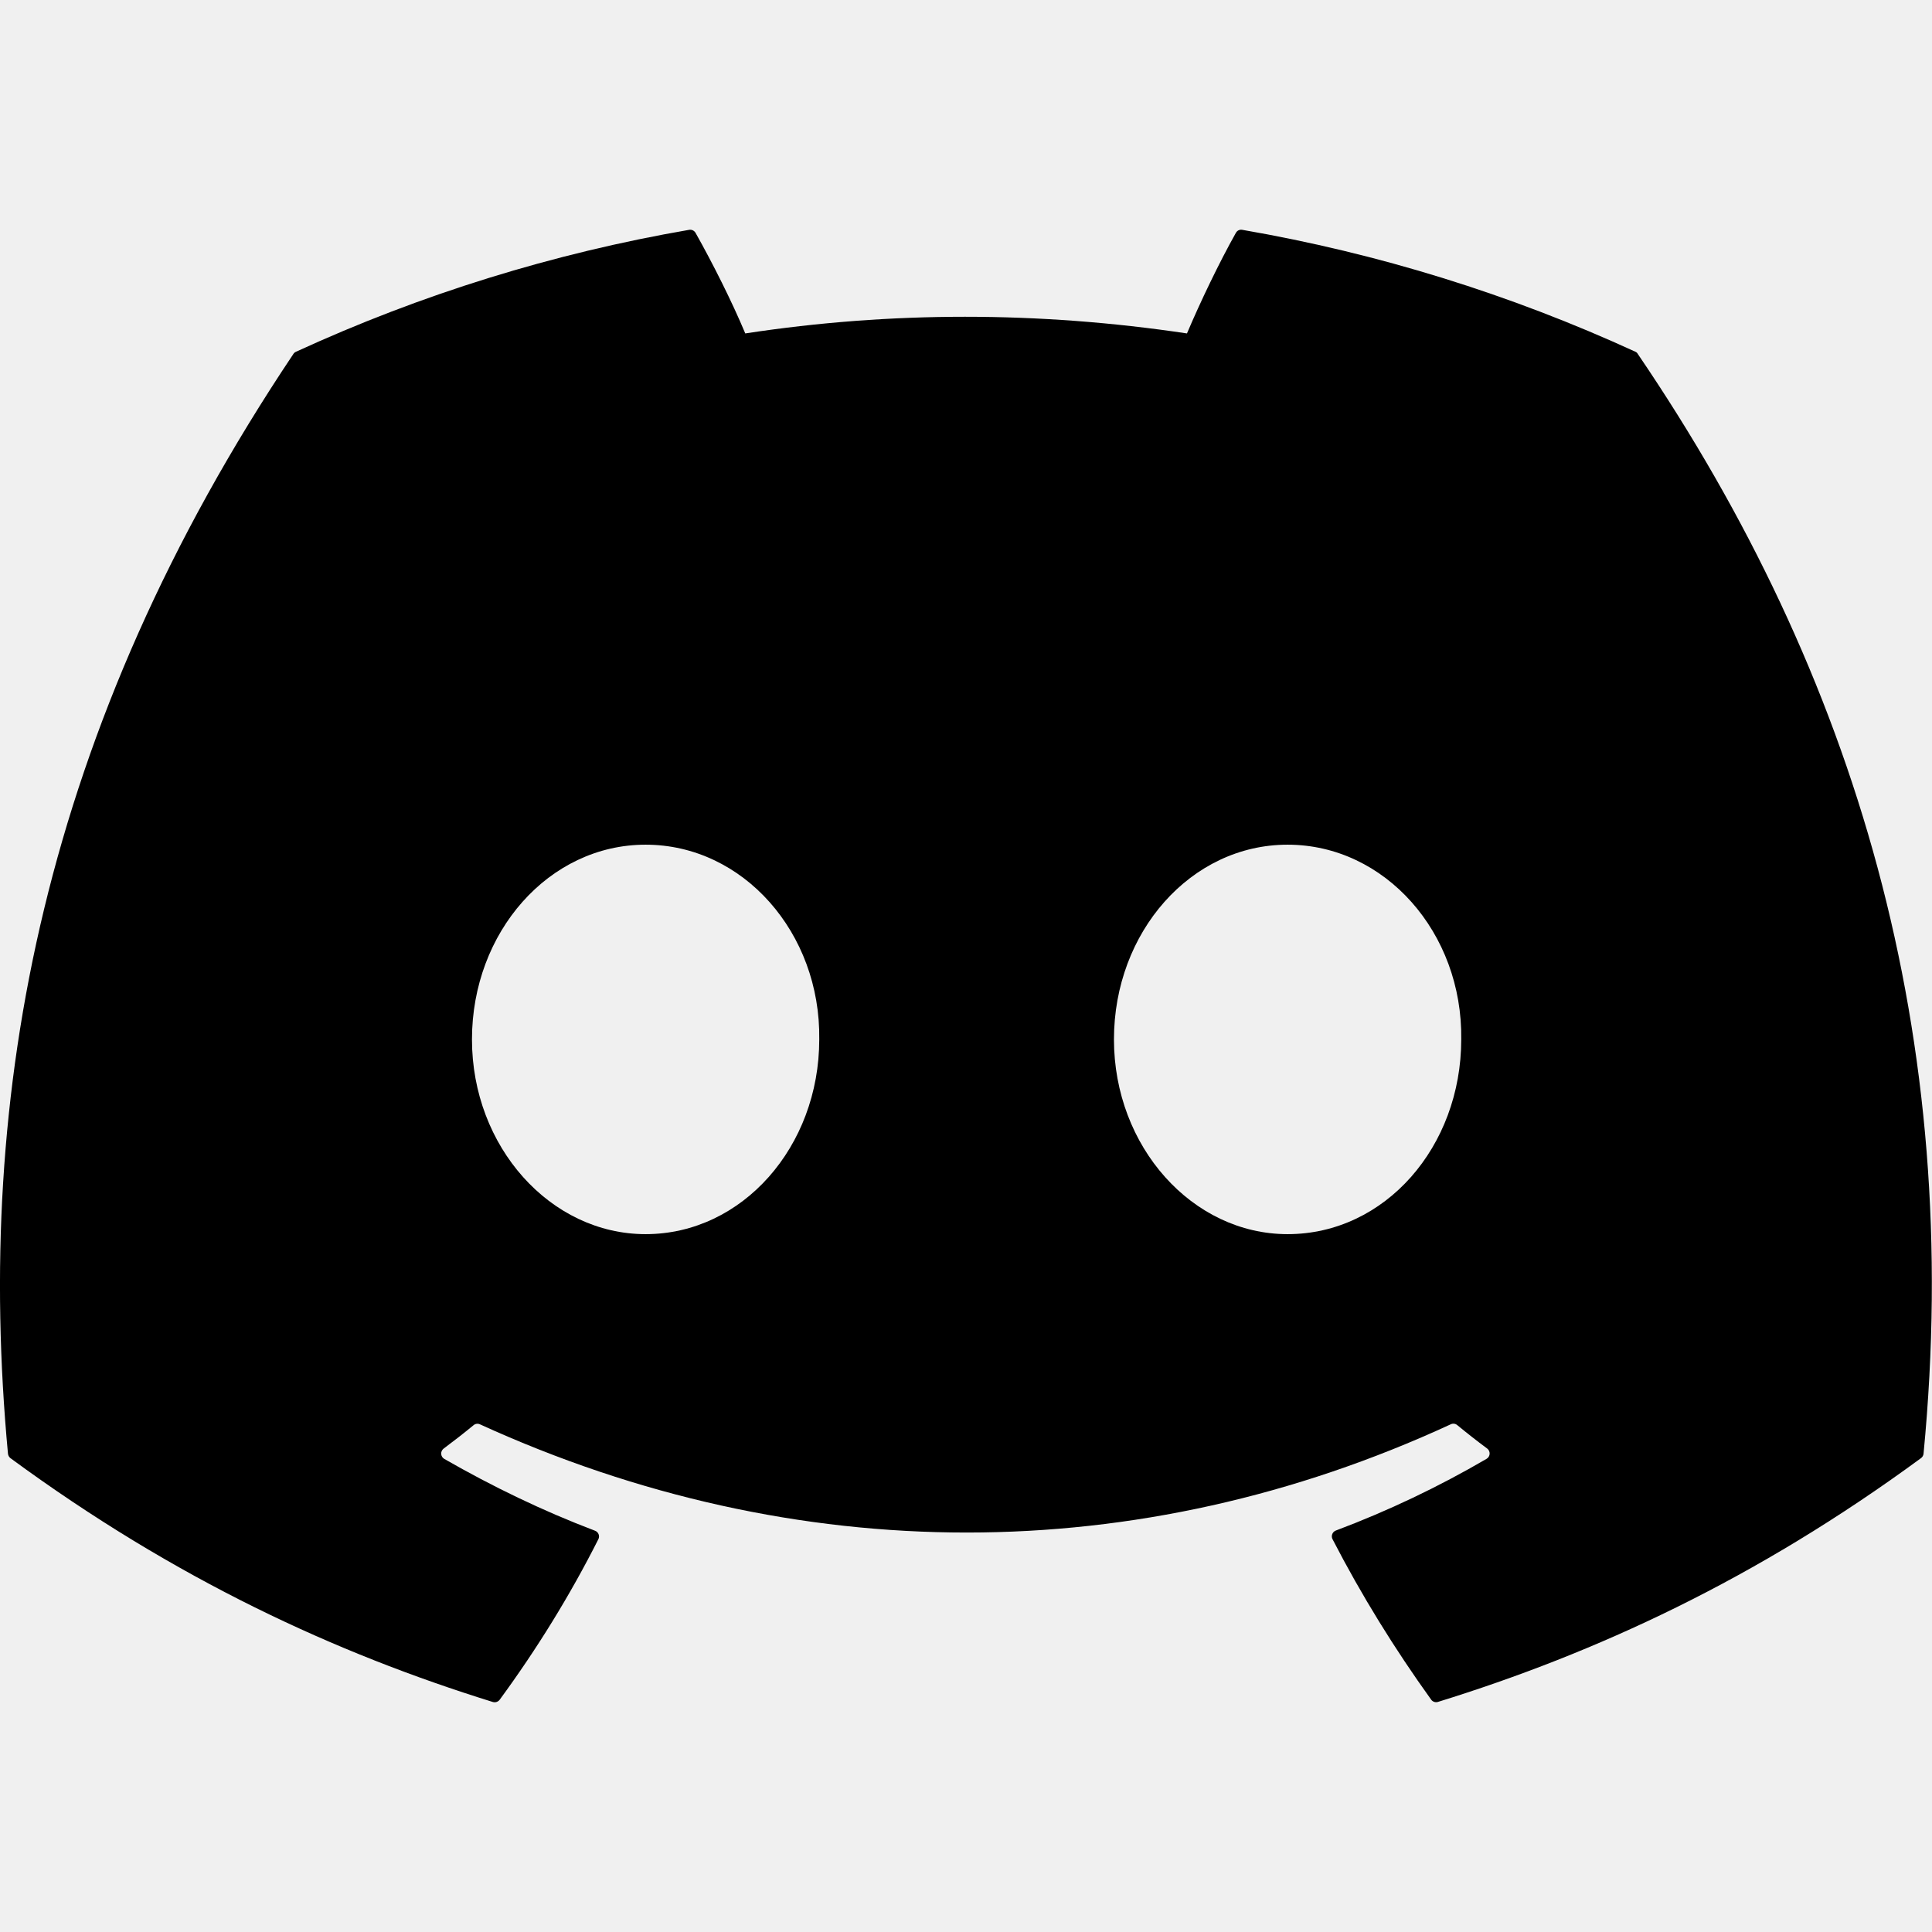
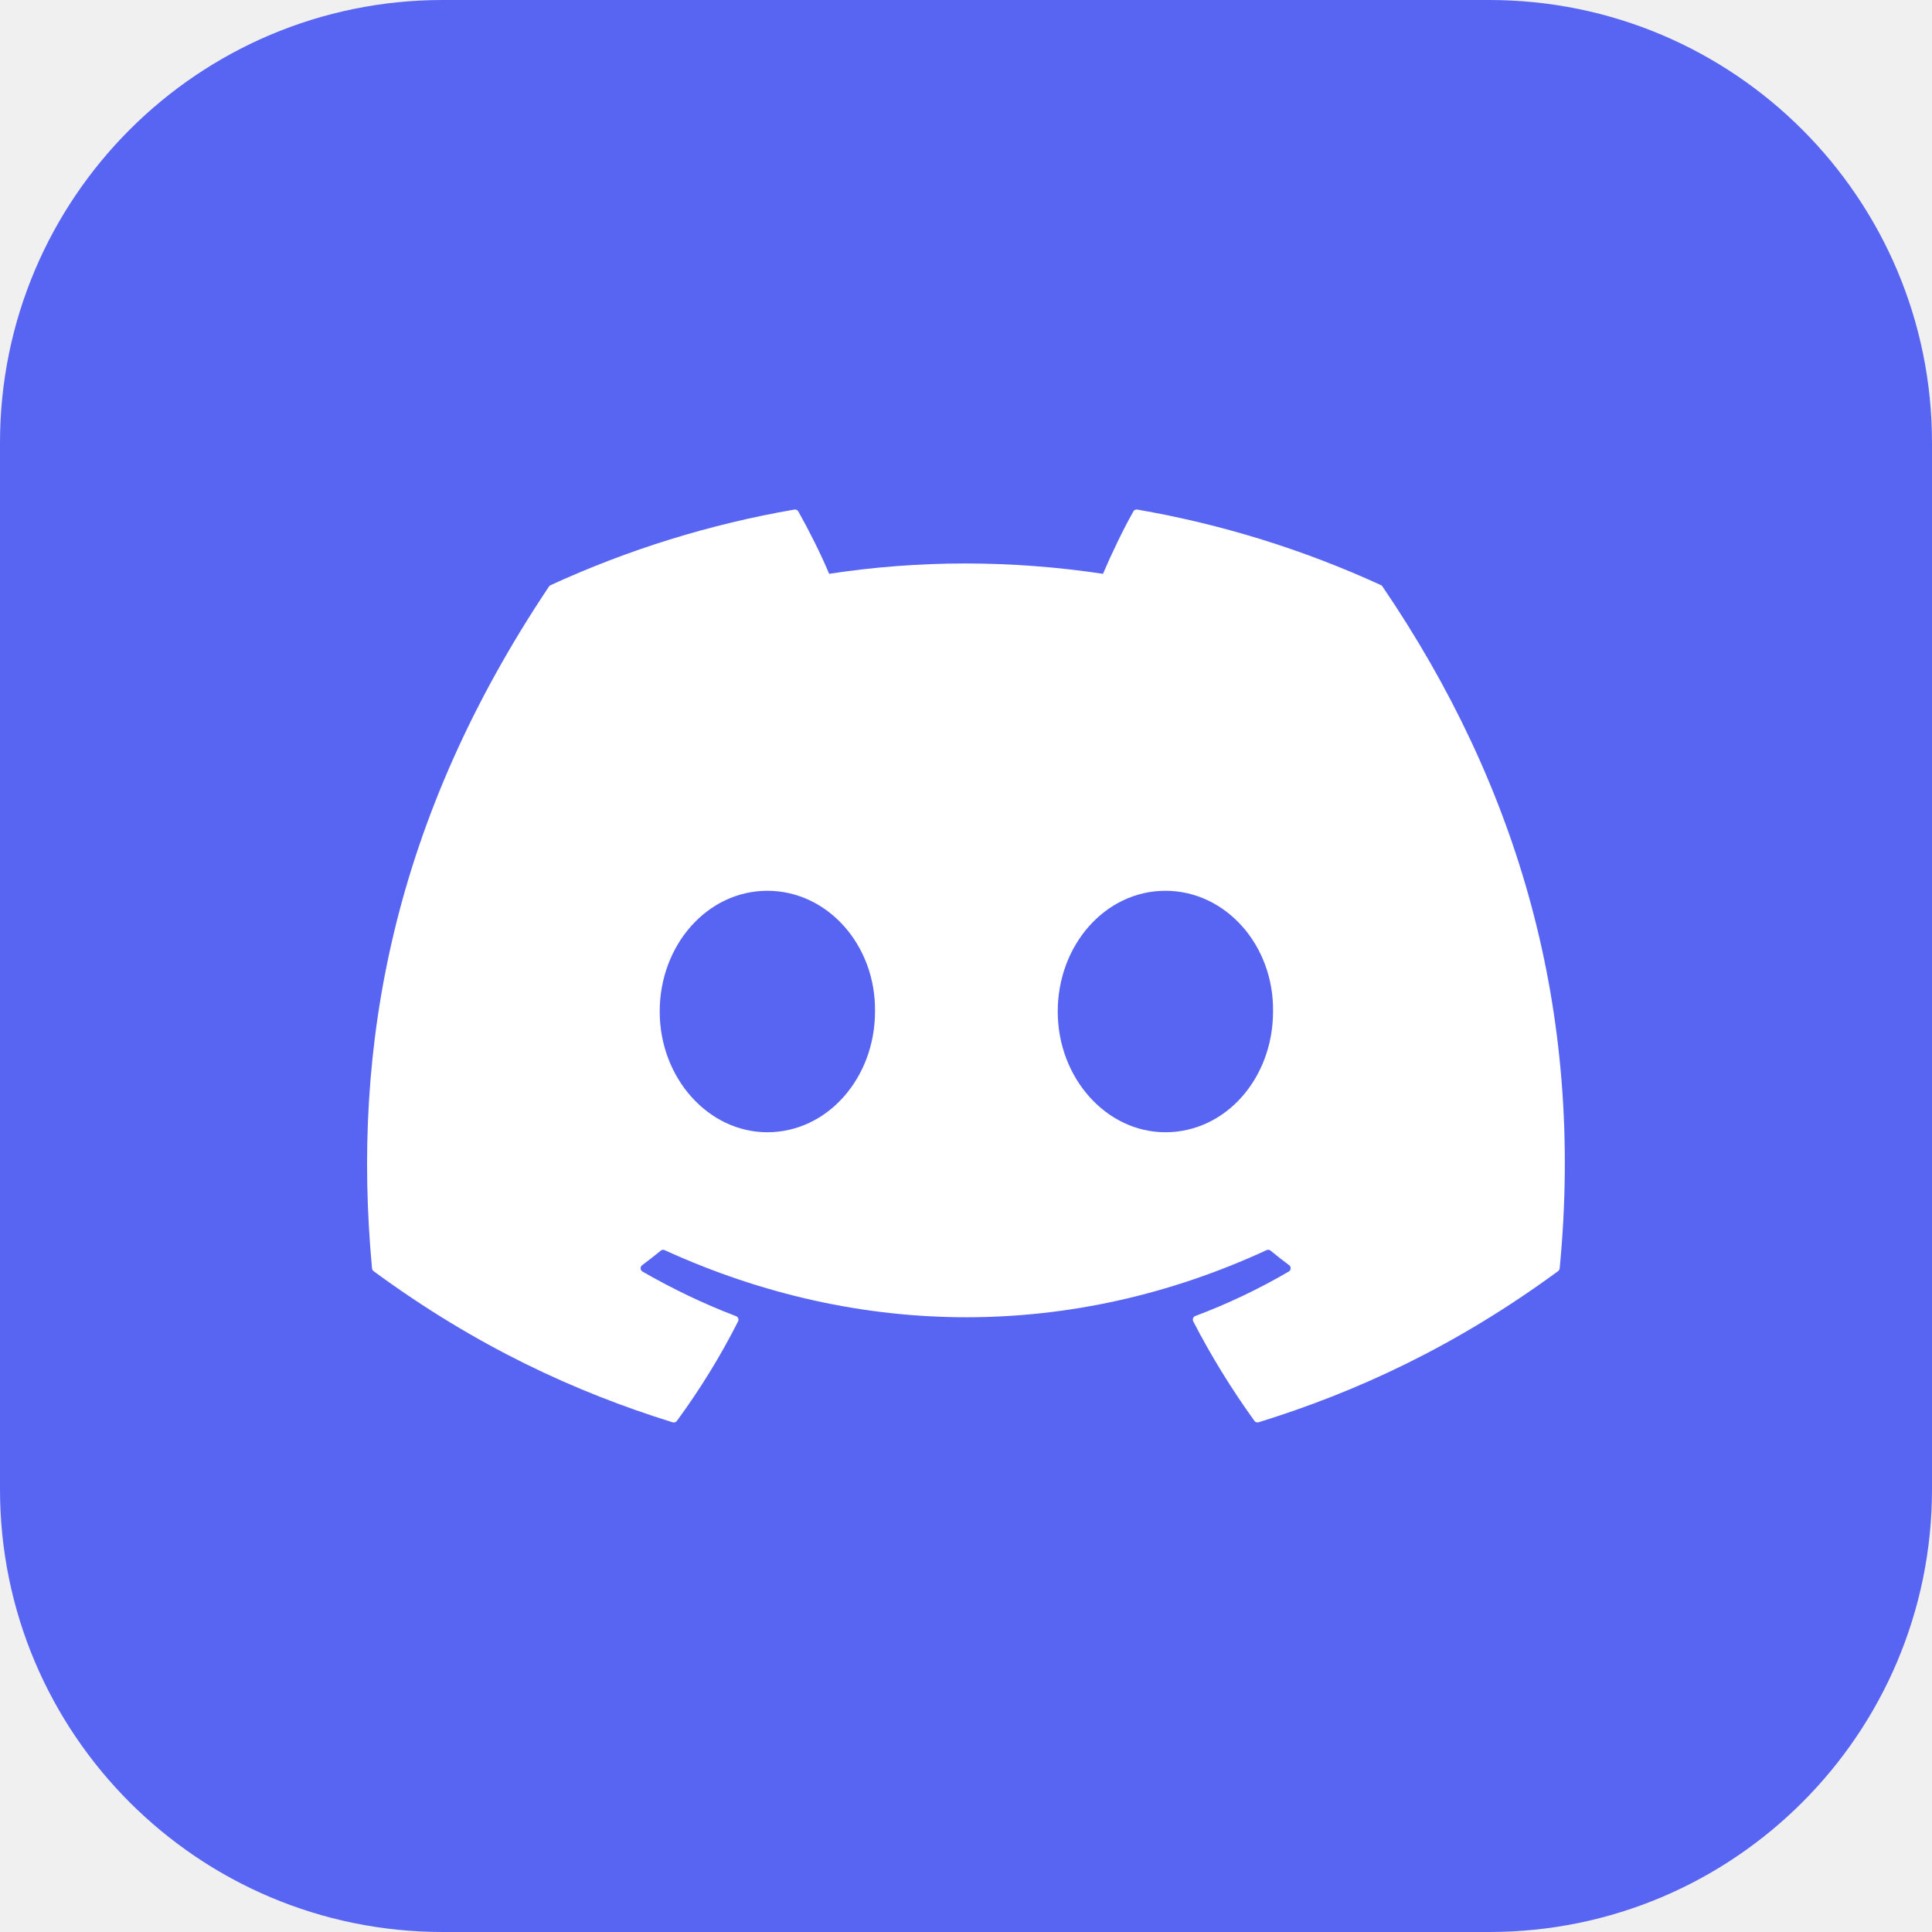
<svg xmlns="http://www.w3.org/2000/svg" role="img" viewBox="0 0 24 24">
-   <path d="M20.317 4.37a19.791 19.791 0 00-4.885-1.515.074.074 0 00-.079.037c-.211.375-.445.865-.608 1.25-1.845-.276-3.68-.276-5.487 0-.164-.393-.406-.874-.618-1.25a.077.077 0 00-.079-.037 19.736 19.736 0 00-4.885 1.515.07.07 0 00-.032.028C.533 9.046-.319 13.58.099 18.058a.082.082 0 00.031.056c2.053 1.508 4.041 2.423 5.993 3.029a.078.078 0 00.084-.028c.462-.63.873-1.295 1.226-1.994a.076.076 0 00-.042-.106c-.653-.248-1.274-.549-1.872-.892a.077.077 0 01-.008-.128c.126-.094.252-.192.372-.291a.074.074 0 01.078-.011c3.928 1.793 8.18 1.793 12.061 0a.074.074 0 01.079.009c.12.099.246.198.373.292a.077.077 0 01-.007.128 12.299 12.299 0 01-1.873.891.077.077 0 00-.041.107c.36.698.772 1.363 1.225 1.993a.076.076 0 00.084.029c1.961-.607 3.95-1.522 6.002-3.029a.077.077 0 00.031-.055c.5-5.177-.838-9.674-3.549-13.66a.061.061 0 00-.031-.029zM8.02 15.331c-1.183 0-2.157-1.086-2.157-2.419 0-1.333.956-2.419 2.157-2.419 1.211 0 2.176 1.095 2.157 2.419 0 1.333-.956 2.419-2.157 2.419zm7.975 0c-1.183 0-2.157-1.086-2.157-2.419 0-1.333.955-2.419 2.157-2.419 1.211 0 2.176 1.095 2.157 2.419 0 1.333-.946 2.419-2.157 2.419Z" />
+   <rect width="24" height="24" rx="5.5" fill="#5865F2" />
+   <path fill="#fff" transform="translate(4.56 4.56) scale(0.62)" d="M20.317 4.37a19.791 19.791 0 00-4.885-1.515.074.074 0 00-.079.037c-.211.375-.445.865-.608 1.25-1.845-.276-3.68-.276-5.487 0-.164-.393-.406-.874-.618-1.25a.077.077 0 00-.079-.037 19.736 19.736 0 00-4.885 1.515.07.07 0 00-.032.028C.533 9.046-.319 13.58.099 18.058a.082.082 0 00.031.056c2.053 1.508 4.041 2.423 5.993 3.029a.078.078 0 00.084-.028c.462-.63.873-1.295 1.226-1.994a.076.076 0 00-.042-.106c-.653-.248-1.274-.549-1.872-.892a.077.077 0 01-.008-.128c.126-.094.252-.192.372-.291a.074.074 0 01.078-.011c3.928 1.793 8.18 1.793 12.061 0a.074.074 0 01.079.009c.12.099.246.198.373.292a.077.077 0 01-.007.128 12.299 12.299 0 01-1.873.891.077.077 0 00-.041.107c.36.698.772 1.363 1.225 1.993a.076.076 0 00.084.029c1.961-.607 3.95-1.522 6.002-3.029a.077.077 0 00.031-.055c.5-5.177-.838-9.674-3.549-13.66a.061.061 0 00-.031-.029zM8.02 15.331c-1.183 0-2.157-1.086-2.157-2.419 0-1.333.956-2.419 2.157-2.419 1.211 0 2.176 1.095 2.157 2.419 0 1.333-.956 2.419-2.157 2.419zm7.975 0c-1.183 0-2.157-1.086-2.157-2.419 0-1.333.955-2.419 2.157-2.419 1.211 0 2.176 1.095 2.157 2.419 0 1.333-.946 2.419-2.157 2.419Z" />
</svg>
